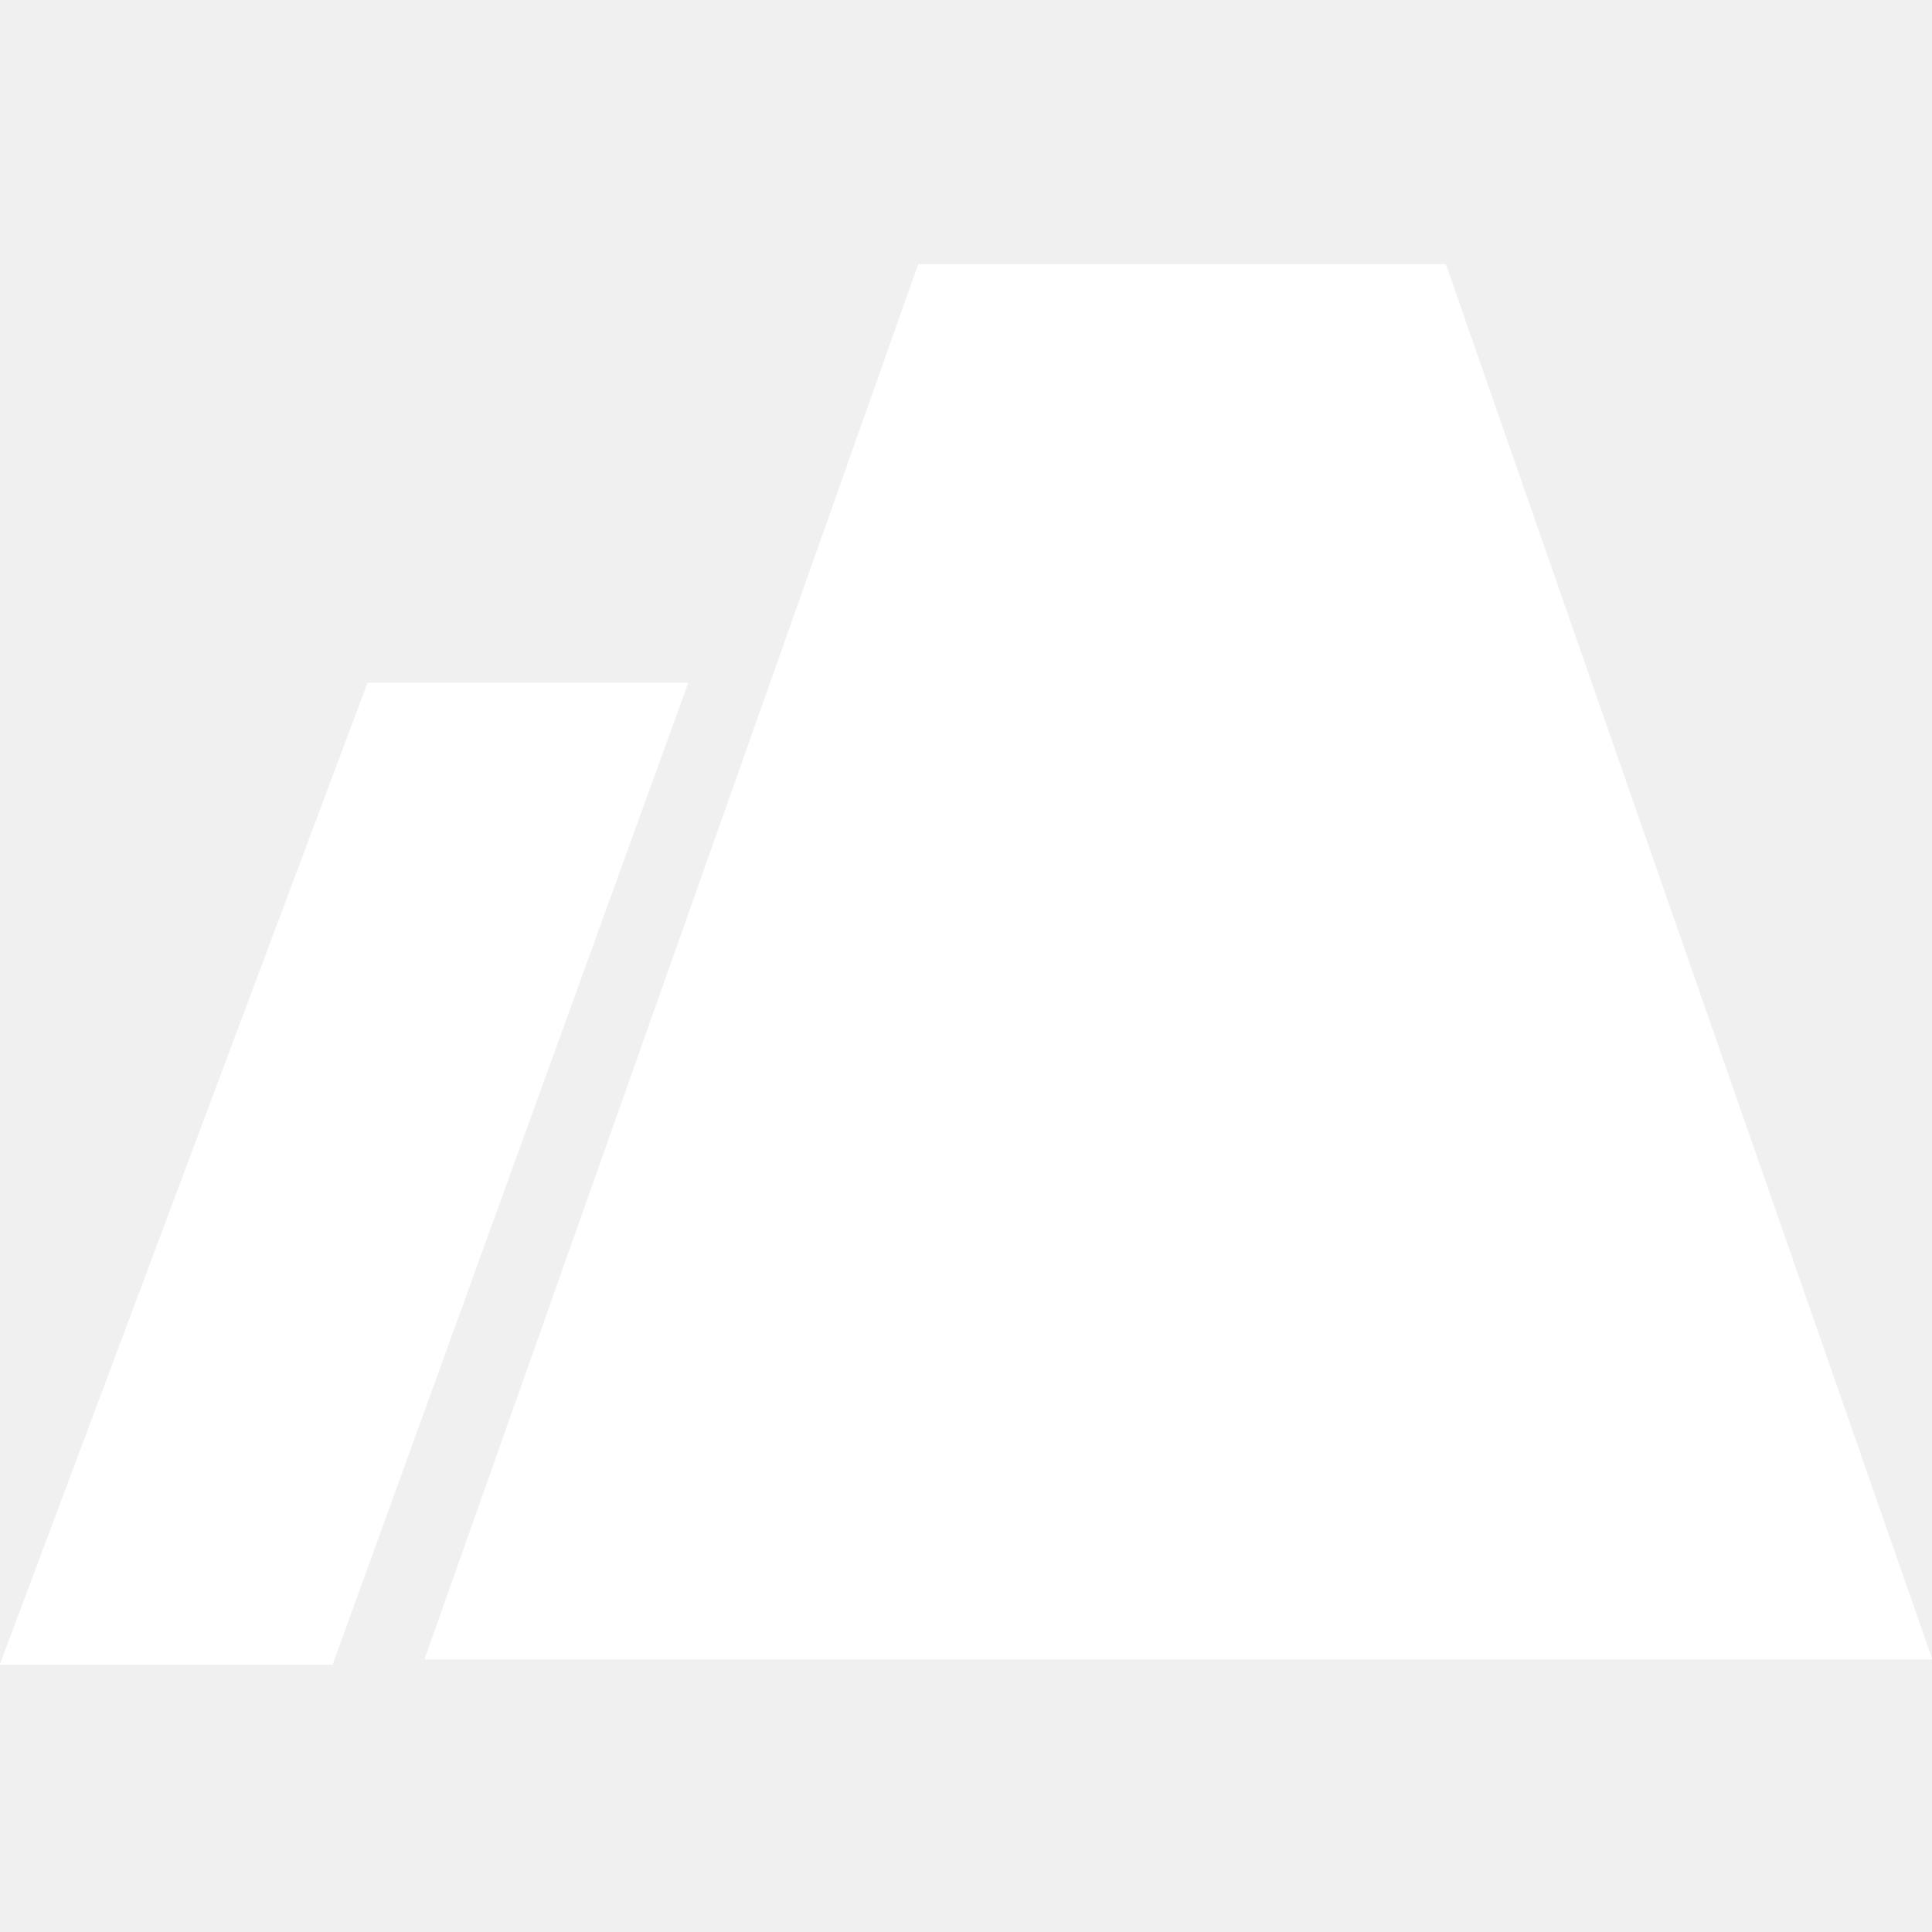
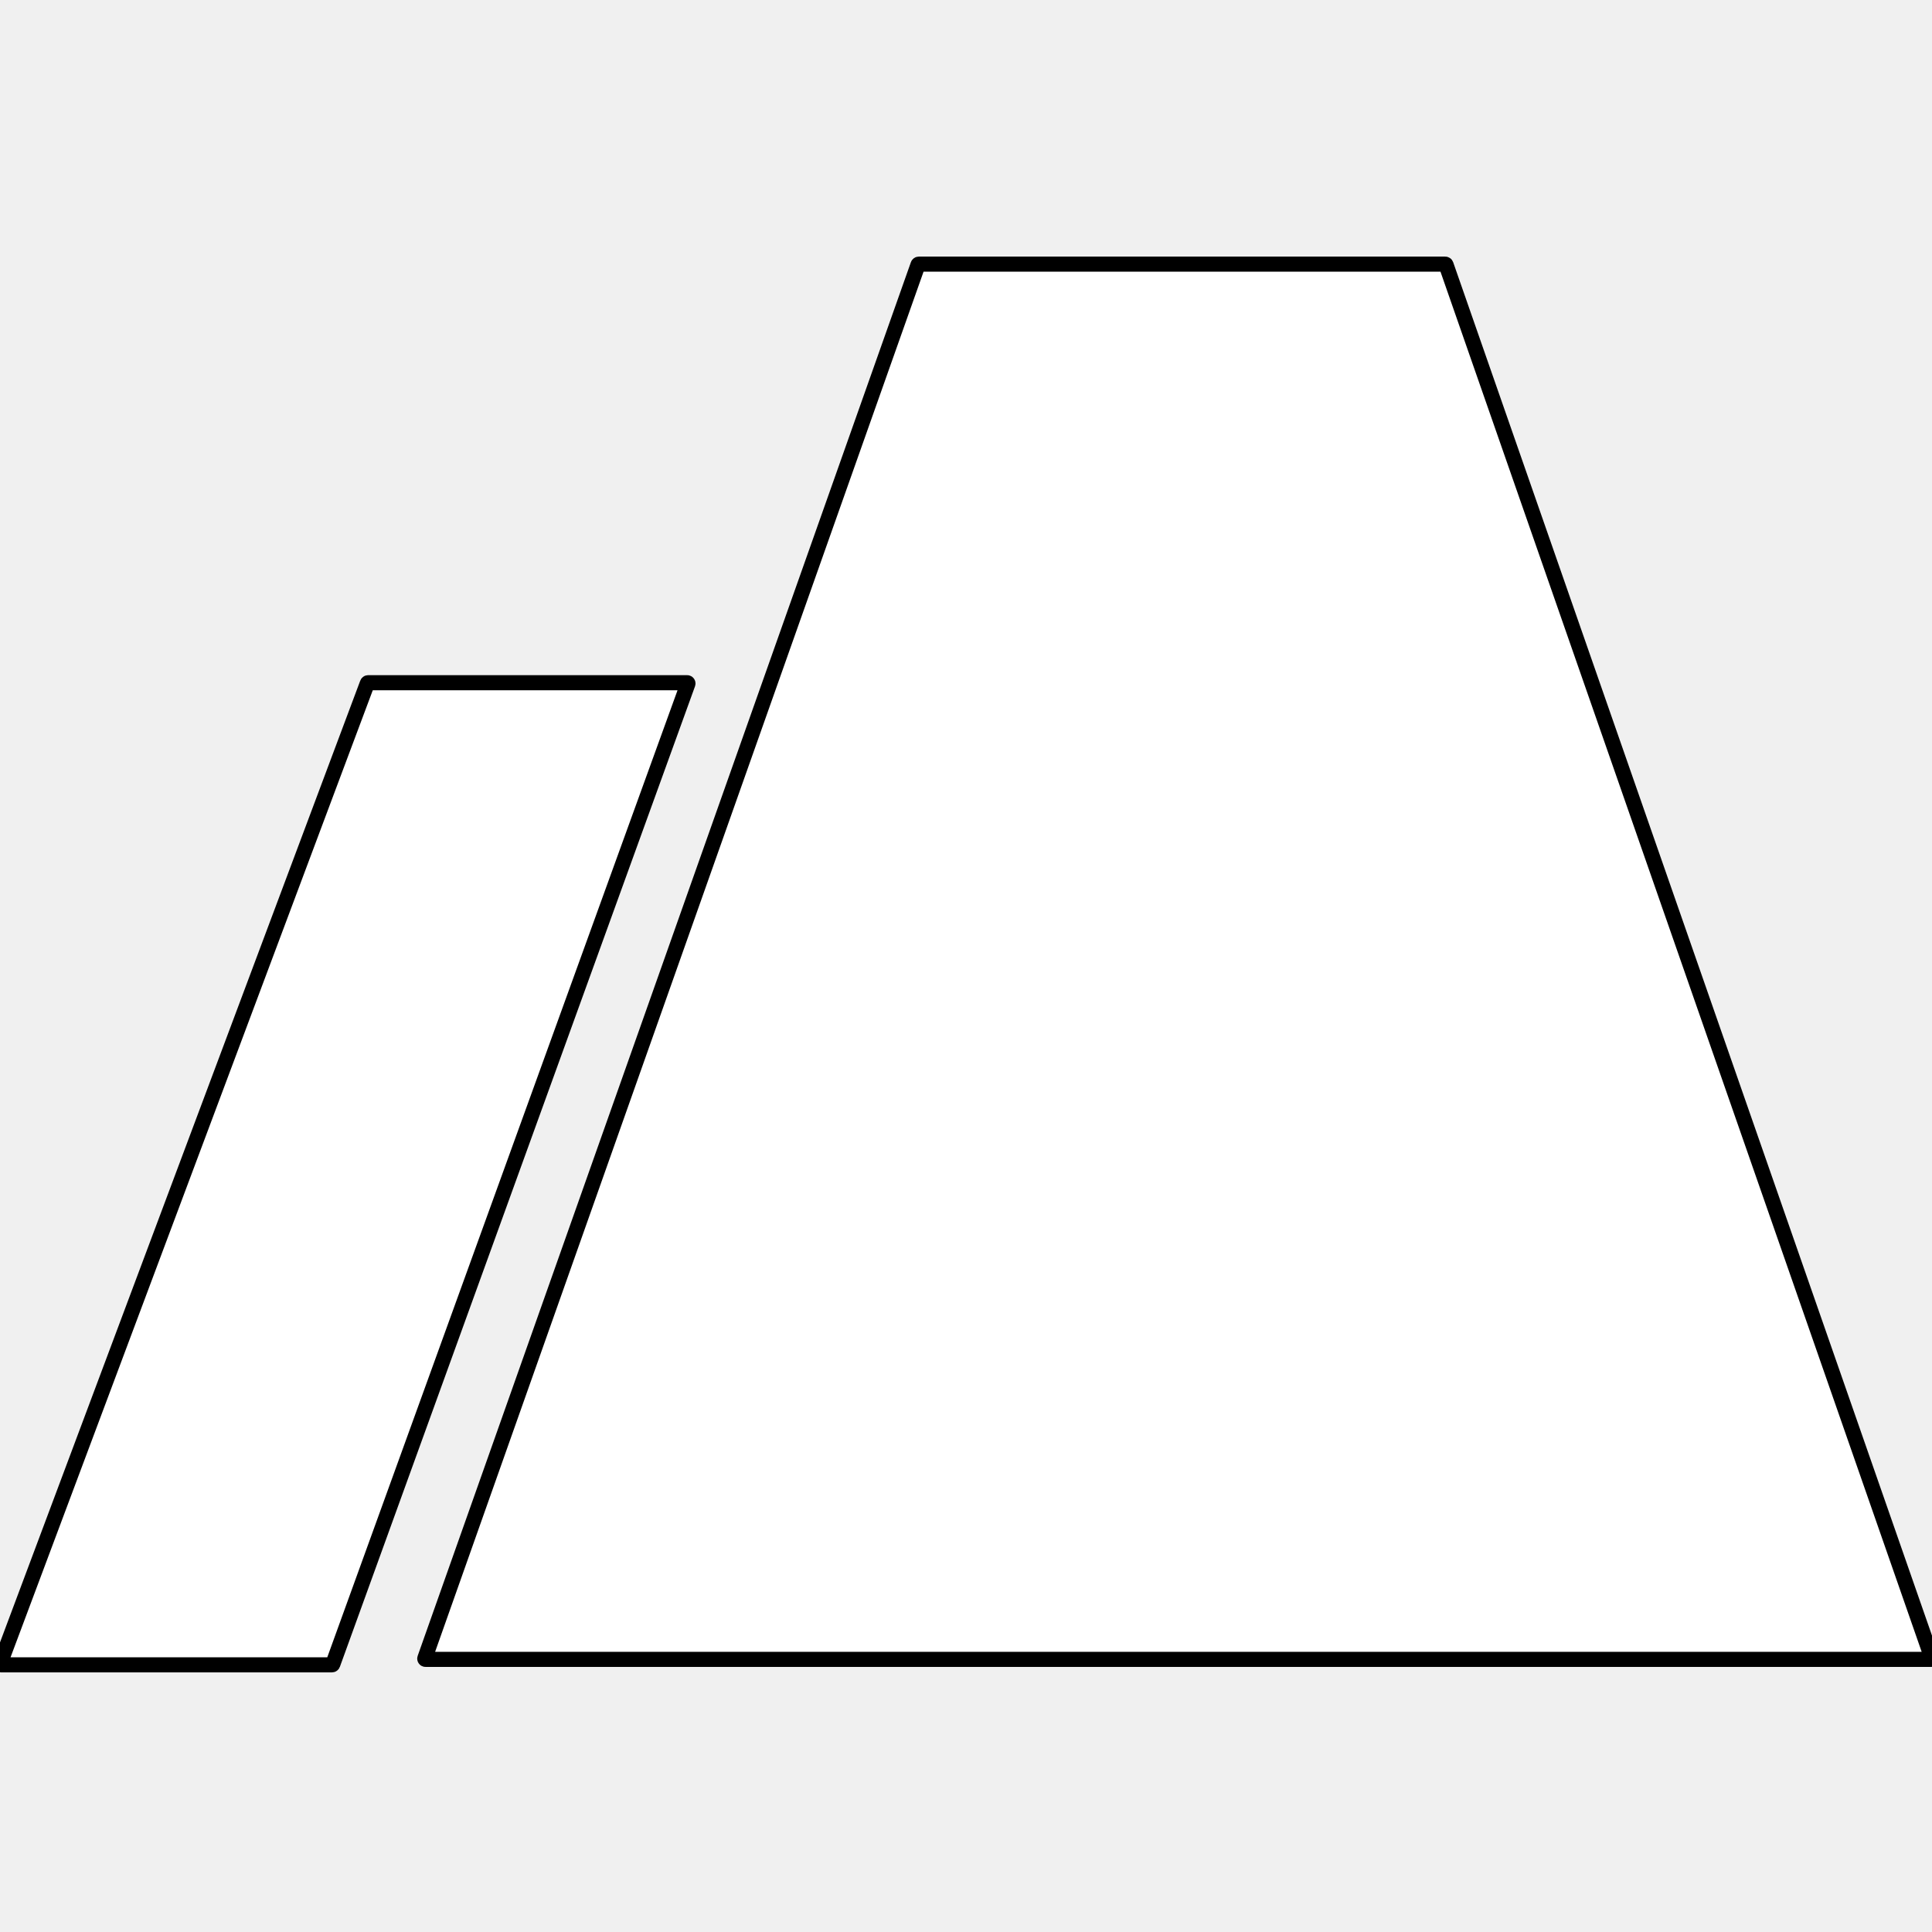
<svg xmlns="http://www.w3.org/2000/svg" width="512" height="512" viewBox="0 0 512 512" fill="none">
-   <path fill-rule="evenodd" clip-rule="evenodd" d="M112.764 439.754C112.625 439.754 112.528 439.617 112.574 439.486L243.289 70.134C243.318 70.054 243.394 70 243.479 70H383.021C383.106 70 383.183 70.054 383.211 70.135L511.987 439.487C512.032 439.618 511.935 439.754 511.797 439.754H116.692H112.764ZM0.201 441.199C0.061 441.199 -0.036 441.059 0.013 440.928L97.353 181.056C97.382 180.977 97.457 180.925 97.541 180.925H182.118C182.258 180.925 182.355 181.064 182.307 181.195L88.182 441.067C88.153 441.146 88.078 441.199 87.993 441.199H0.201Z" fill="white" />
+   <path fill-rule="evenodd" clip-rule="evenodd" d="M112.764 439.754C112.625 439.754 112.528 439.617 112.574 439.486L243.289 70.134C243.318 70.054 243.394 70 243.479 70H383.021C383.106 70 383.183 70.054 383.211 70.135L511.987 439.487C512.032 439.618 511.935 439.754 511.797 439.754H116.692H112.764ZM0.201 441.199C0.061 441.199 -0.036 441.059 0.013 440.928L97.353 181.056C97.382 180.977 97.457 180.925 97.541 180.925H182.118C182.258 180.925 182.355 181.064 182.307 181.195L88.182 441.067C88.153 441.146 88.078 441.199 87.993 441.199H0.201Z" fill="white" stroke="black" stroke-width="4" />
</svg>
